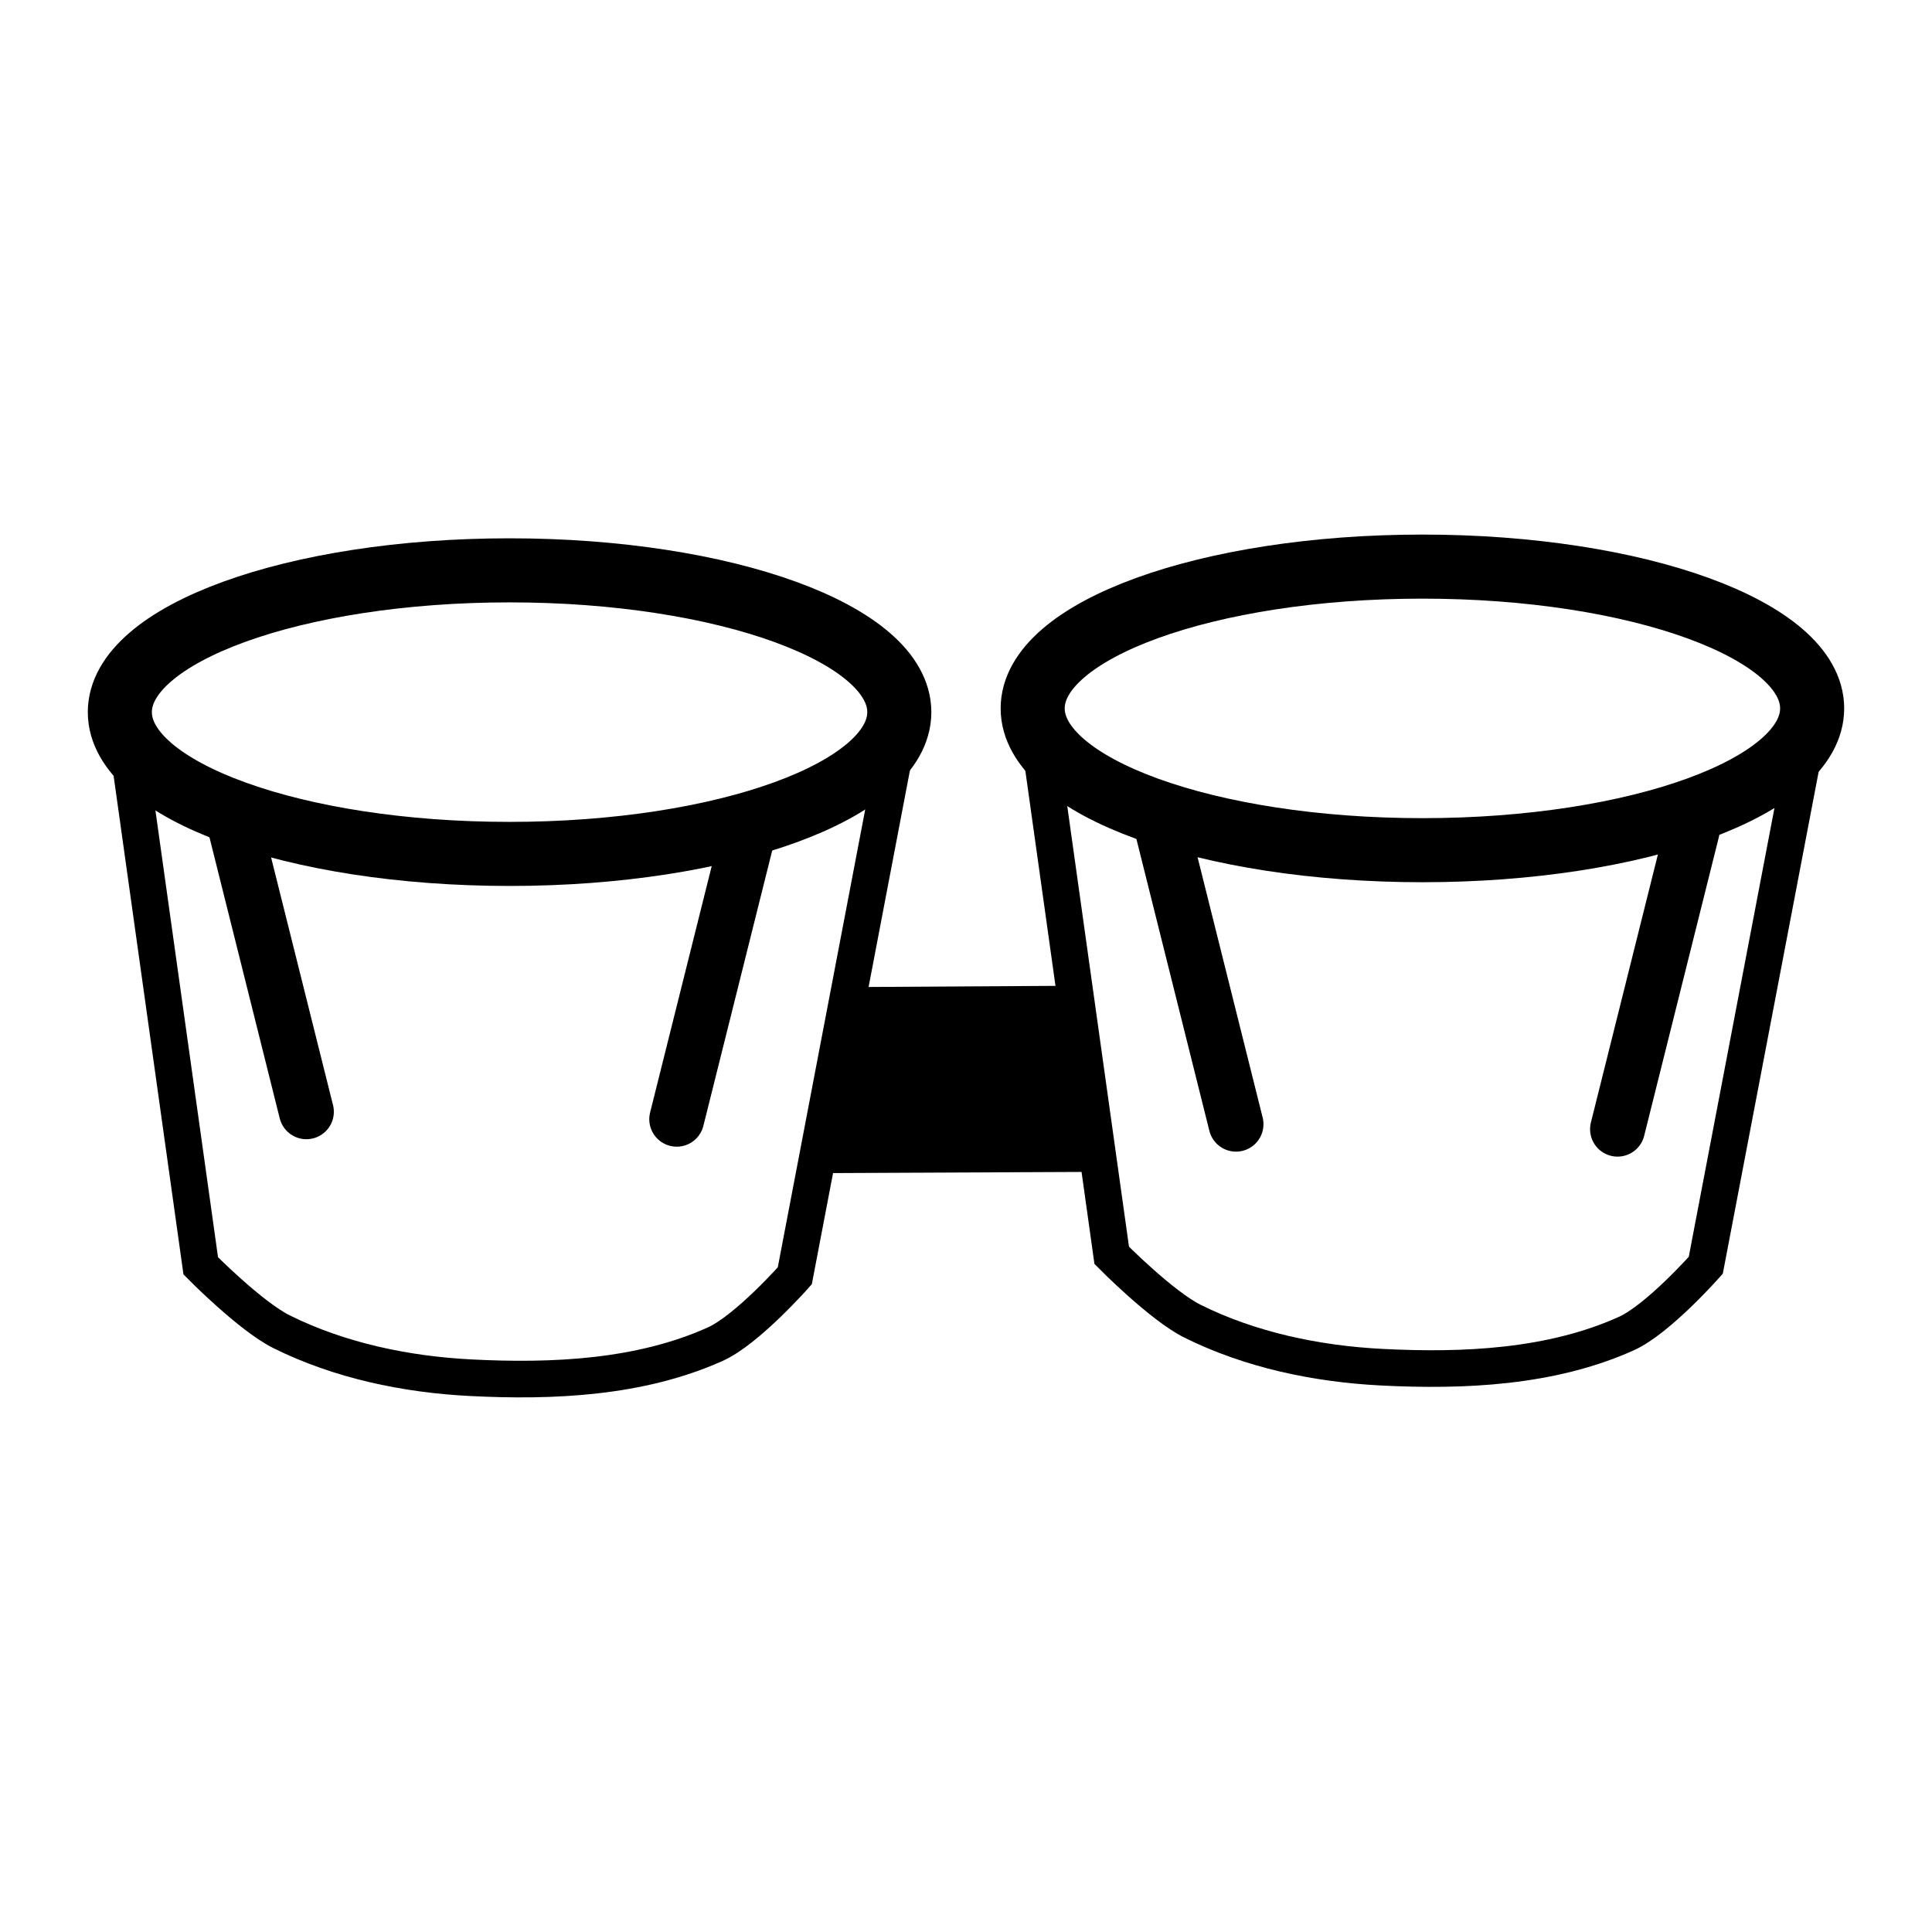
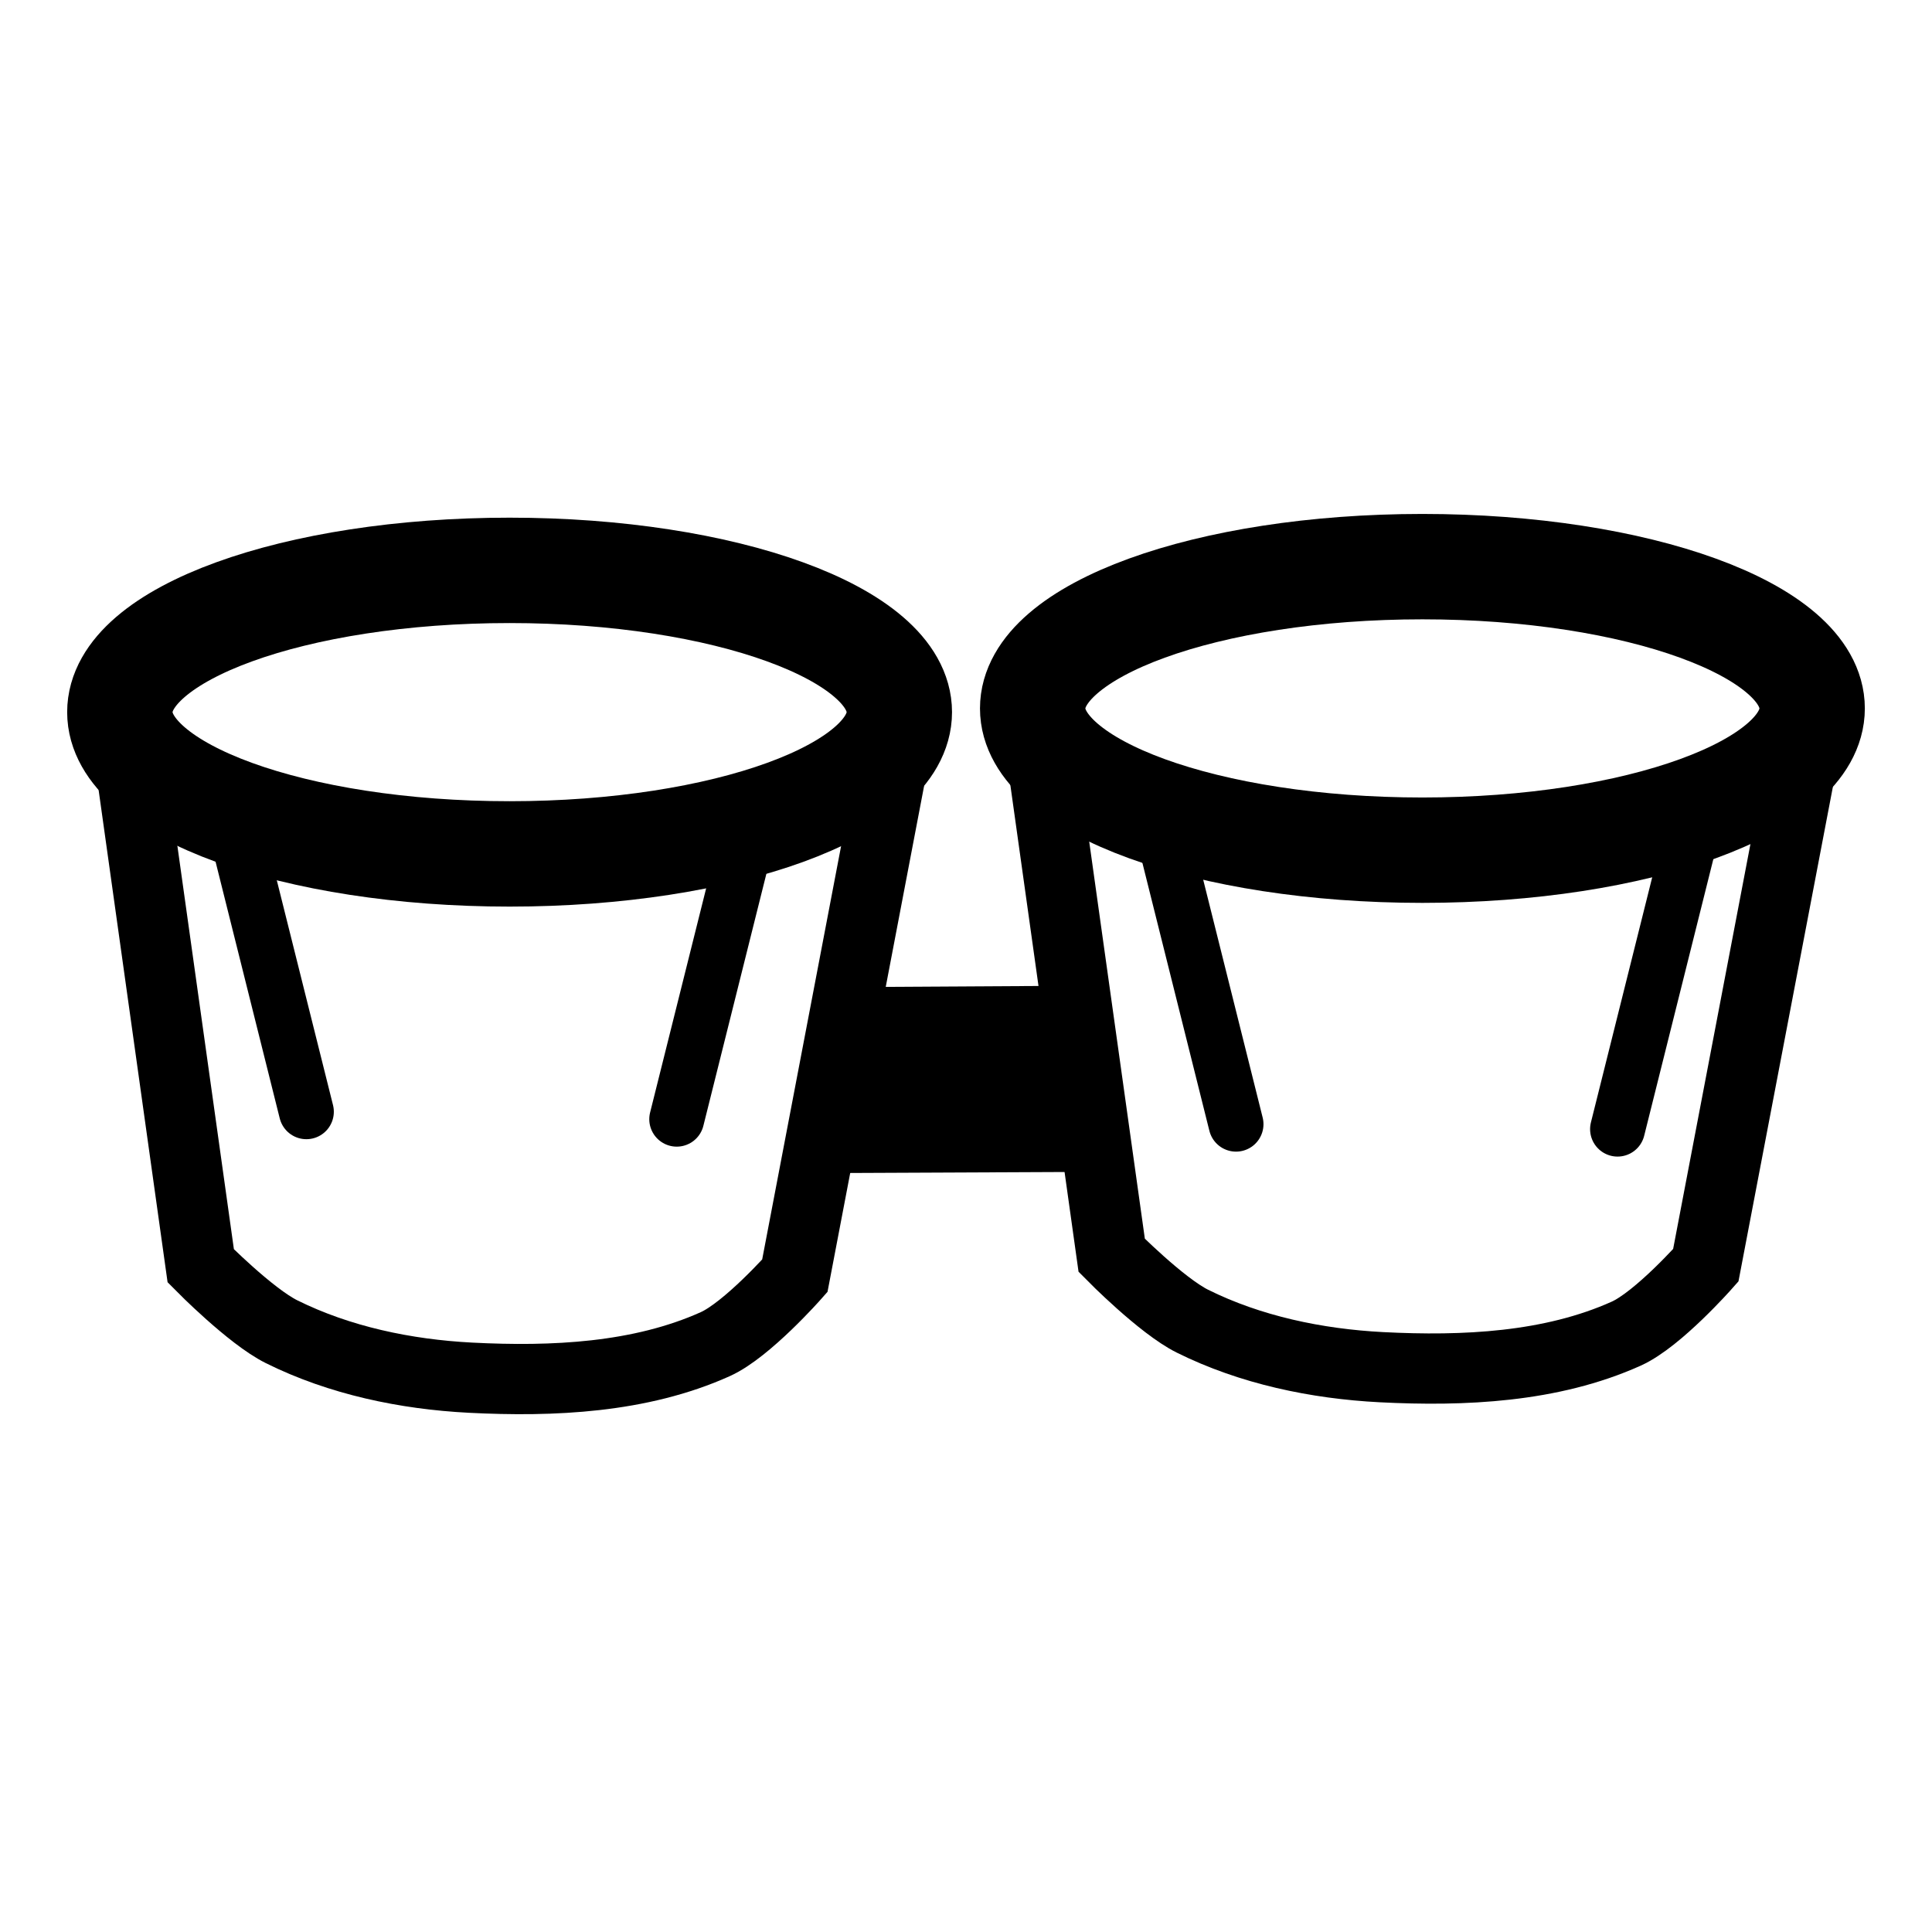
- <svg xmlns="http://www.w3.org/2000/svg" height="55" width="55" id="svg2" xml:space="preserve" enable-background="new 0 0 100 100" viewBox="0 0 55 55" y="0px" x="0px" version="1.1">
+ <svg xmlns="http://www.w3.org/2000/svg" version="1.1" x="0px" y="0px" viewBox="0 0 55 55" enable-background="new 0 0 100 100" xml:space="preserve" id="svg2" width="55" height="55">
  <defs id="defs16" />
-   <g transform="matrix(0.521109,0,0,0.521109,1.292194,0.4400153)" id="g4220">
-     <ellipse style="color:#000000;clip-rule:nonzero;display:inline;overflow:visible;visibility:visible;opacity:1;isolation:auto;mix-blend-mode:normal;color-interpolation:sRGB;color-interpolation-filters:linearRGB;solid-color:#000000;solid-opacity:1;fill:none;fill-opacity:1;fill-rule:nonzero;stroke:#000000;stroke-width:3.5;stroke-linecap:round;stroke-linejoin:round;stroke-miterlimit:4;stroke-dasharray:none;stroke-dashoffset:0;stroke-opacity:1;color-rendering:auto;image-rendering:auto;shape-rendering:auto;text-rendering:auto;enable-background:accumulate" id="path4146" cx="25.358" cy="38.059" rx="21.291" ry="7.746" />
-     <ellipse style="color:#000000;clip-rule:nonzero;display:inline;overflow:visible;visibility:visible;opacity:1;isolation:auto;mix-blend-mode:normal;color-interpolation:sRGB;color-interpolation-filters:linearRGB;solid-color:#000000;solid-opacity:1;fill:none;fill-opacity:1;fill-rule:nonzero;stroke:#000000;stroke-width:3.5;stroke-linecap:round;stroke-linejoin:round;stroke-miterlimit:4;stroke-dasharray:none;stroke-dashoffset:0;stroke-opacity:1;color-rendering:auto;image-rendering:auto;shape-rendering:auto;text-rendering:auto;enable-background:accumulate" id="path4146-1" cx="75.226" cy="37.855" rx="21.291" ry="7.746" />
-     <path style="fill:none;fill-rule:evenodd;stroke:#000000;stroke-width:2;stroke-linecap:round;stroke-linejoin:miter;stroke-miterlimit:4;stroke-dasharray:none;stroke-opacity:1" d="m 4.549,40.201 3.938,28.108 c 0,0 2.714,2.753 4.413,3.598 3.17,1.576 6.784,2.331 10.32,2.512 4.494,0.231 9.272,0.014 13.375,-1.833 1.741,-0.784 4.345,-3.734 4.345,-3.734 l 5.432,-28.448" id="path4163" />
-     <path style="fill:none;fill-rule:evenodd;stroke:#000000;stroke-width:2;stroke-linecap:round;stroke-linejoin:miter;stroke-miterlimit:4;stroke-dasharray:none;stroke-opacity:1" d="m 54.315,39.626 3.938,28.108 c 0,0 2.714,2.753 4.413,3.598 3.17,1.576 6.784,2.331 10.32,2.512 4.494,0.231 9.272,0.014 13.375,-1.833 1.741,-0.784 4.345,-3.734 4.345,-3.734 l 5.432,-28.448" id="path4163-0" />
-     <path style="fill:none;fill-rule:evenodd;stroke:#000000;stroke-width:3;stroke-linecap:round;stroke-linejoin:miter;stroke-miterlimit:4;stroke-dasharray:none;stroke-opacity:1" d="m 10.184,43.595 4.074,16.295" id="path4180" />
-     <path style="fill:none;fill-rule:evenodd;stroke:#000000;stroke-width:3;stroke-linecap:round;stroke-linejoin:miter;stroke-miterlimit:4;stroke-dasharray:none;stroke-opacity:1" d="m 60.969,44.274 4.074,16.295" id="path4180-5" />
-     <path style="fill:none;fill-rule:evenodd;stroke:#000000;stroke-width:3;stroke-linecap:round;stroke-linejoin:miter;stroke-miterlimit:4;stroke-dasharray:none;stroke-opacity:1" d="m 89.959,44.546 -4.074,16.295" id="path4180-4" />
-     <path style="fill:none;fill-rule:evenodd;stroke:#000000;stroke-width:3;stroke-linecap:round;stroke-linejoin:miter;stroke-miterlimit:4;stroke-dasharray:none;stroke-opacity:1" d="m 38.564,44.003 -4.074,16.295" id="path4180-4-2" />
-     <path style="fill:#000000;fill-opacity:1;fill-rule:evenodd;stroke:#000000;stroke-width:1px;stroke-linecap:butt;stroke-linejoin:miter;stroke-opacity:1" d="m 44.47,53.576 11.542,-0.068 1.426,9.166 -15.14,0.068 1.901,-9.301" id="path4218" />
-   </g>
+   <ellipse style="color:#000000;clip-rule:nonzero;display:inline;overflow:visible;visibility:visible;opacity:1;isolation:auto;mix-blend-mode:normal;color-interpolation:sRGB;color-interpolation-filters:linearRGB;solid-color:#000000;solid-opacity:1;fill:none;fill-opacity:1;fill-rule:nonzero;stroke:#000000;stroke-width:3;stroke-linecap:round;stroke-linejoin:round;stroke-miterlimit:4;stroke-dasharray:none;stroke-dashoffset:0;stroke-opacity:1;color-rendering:auto;image-rendering:auto;shape-rendering:auto;text-rendering:auto;enable-background:accumulate" id="path4146" cx="14.507" cy="20.273" rx="11.095" ry="4.036" />
+   <ellipse style="color:#000000;clip-rule:nonzero;display:inline;overflow:visible;visibility:visible;opacity:1;isolation:auto;mix-blend-mode:normal;color-interpolation:sRGB;color-interpolation-filters:linearRGB;solid-color:#000000;solid-opacity:1;fill:none;fill-opacity:1;fill-rule:nonzero;stroke:#000000;stroke-width:3;stroke-linecap:round;stroke-linejoin:round;stroke-miterlimit:4;stroke-dasharray:none;stroke-dashoffset:0;stroke-opacity:1;color-rendering:auto;image-rendering:auto;shape-rendering:auto;text-rendering:auto;enable-background:accumulate" id="path4146-1" cx="40.493" cy="20.167" rx="11.095" ry="4.036" />
+   <path style="fill:none;fill-rule:evenodd;stroke:#000000;stroke-width:2;stroke-linecap:round;stroke-linejoin:miter;stroke-miterlimit:4;stroke-dasharray:none;stroke-opacity:1" d="m 3.663,21.389 2.052,14.647 c 0,0 1.414,1.435 2.3,1.875 1.652,0.821 3.535,1.214 5.378,1.309 2.342,0.12 4.832,0.007 6.97,-0.955 0.907,-0.409 2.264,-1.946 2.264,-1.946 l 2.83,-14.824" id="path4163" />
+   <path style="fill:none;fill-rule:evenodd;stroke:#000000;stroke-width:2;stroke-linecap:round;stroke-linejoin:miter;stroke-miterlimit:4;stroke-dasharray:none;stroke-opacity:1" d="m 29.596,21.09 2.052,14.647 c 0,0 1.414,1.435 2.3,1.875 1.652,0.821 3.535,1.214 5.378,1.309 2.342,0.12 4.832,0.007 6.97,-0.955 0.907,-0.409 2.264,-1.946 2.264,-1.946 l 2.83,-14.824" id="path4163-0" />
+   <path style="fill:none;fill-rule:evenodd;stroke:#000000;stroke-width:1.563;stroke-linecap:round;stroke-linejoin:miter;stroke-miterlimit:4;stroke-dasharray:none;stroke-opacity:1" d="m 6.599,23.158 2.123,8.491" id="path4180" />
+   <path style="fill:none;fill-rule:evenodd;stroke:#000000;stroke-width:1.563;stroke-linecap:round;stroke-linejoin:miter;stroke-miterlimit:4;stroke-dasharray:none;stroke-opacity:1" d="m 33.064,23.512 2.123,8.491" id="path4180-5" />
+   <path style="fill:none;fill-rule:evenodd;stroke:#000000;stroke-width:1.563;stroke-linecap:round;stroke-linejoin:miter;stroke-miterlimit:4;stroke-dasharray:none;stroke-opacity:1" d="m 48.171,23.653 -2.123,8.491" id="path4180-4" />
+   <path style="fill:none;fill-rule:evenodd;stroke:#000000;stroke-width:1.563;stroke-linecap:round;stroke-linejoin:miter;stroke-miterlimit:4;stroke-dasharray:none;stroke-opacity:1" d="m 21.388,23.37 -2.123,8.491" id="path4180-4-2" />
+   <path style="fill:#000000;fill-opacity:1;fill-rule:evenodd;stroke:#000000;stroke-width:0.521px;stroke-linecap:butt;stroke-linejoin:miter;stroke-opacity:1" d="m 24.466,28.359 6.015,-0.035 0.743,4.776 -7.89,0.035 0.991,-4.847" id="path4218" />
</svg>
